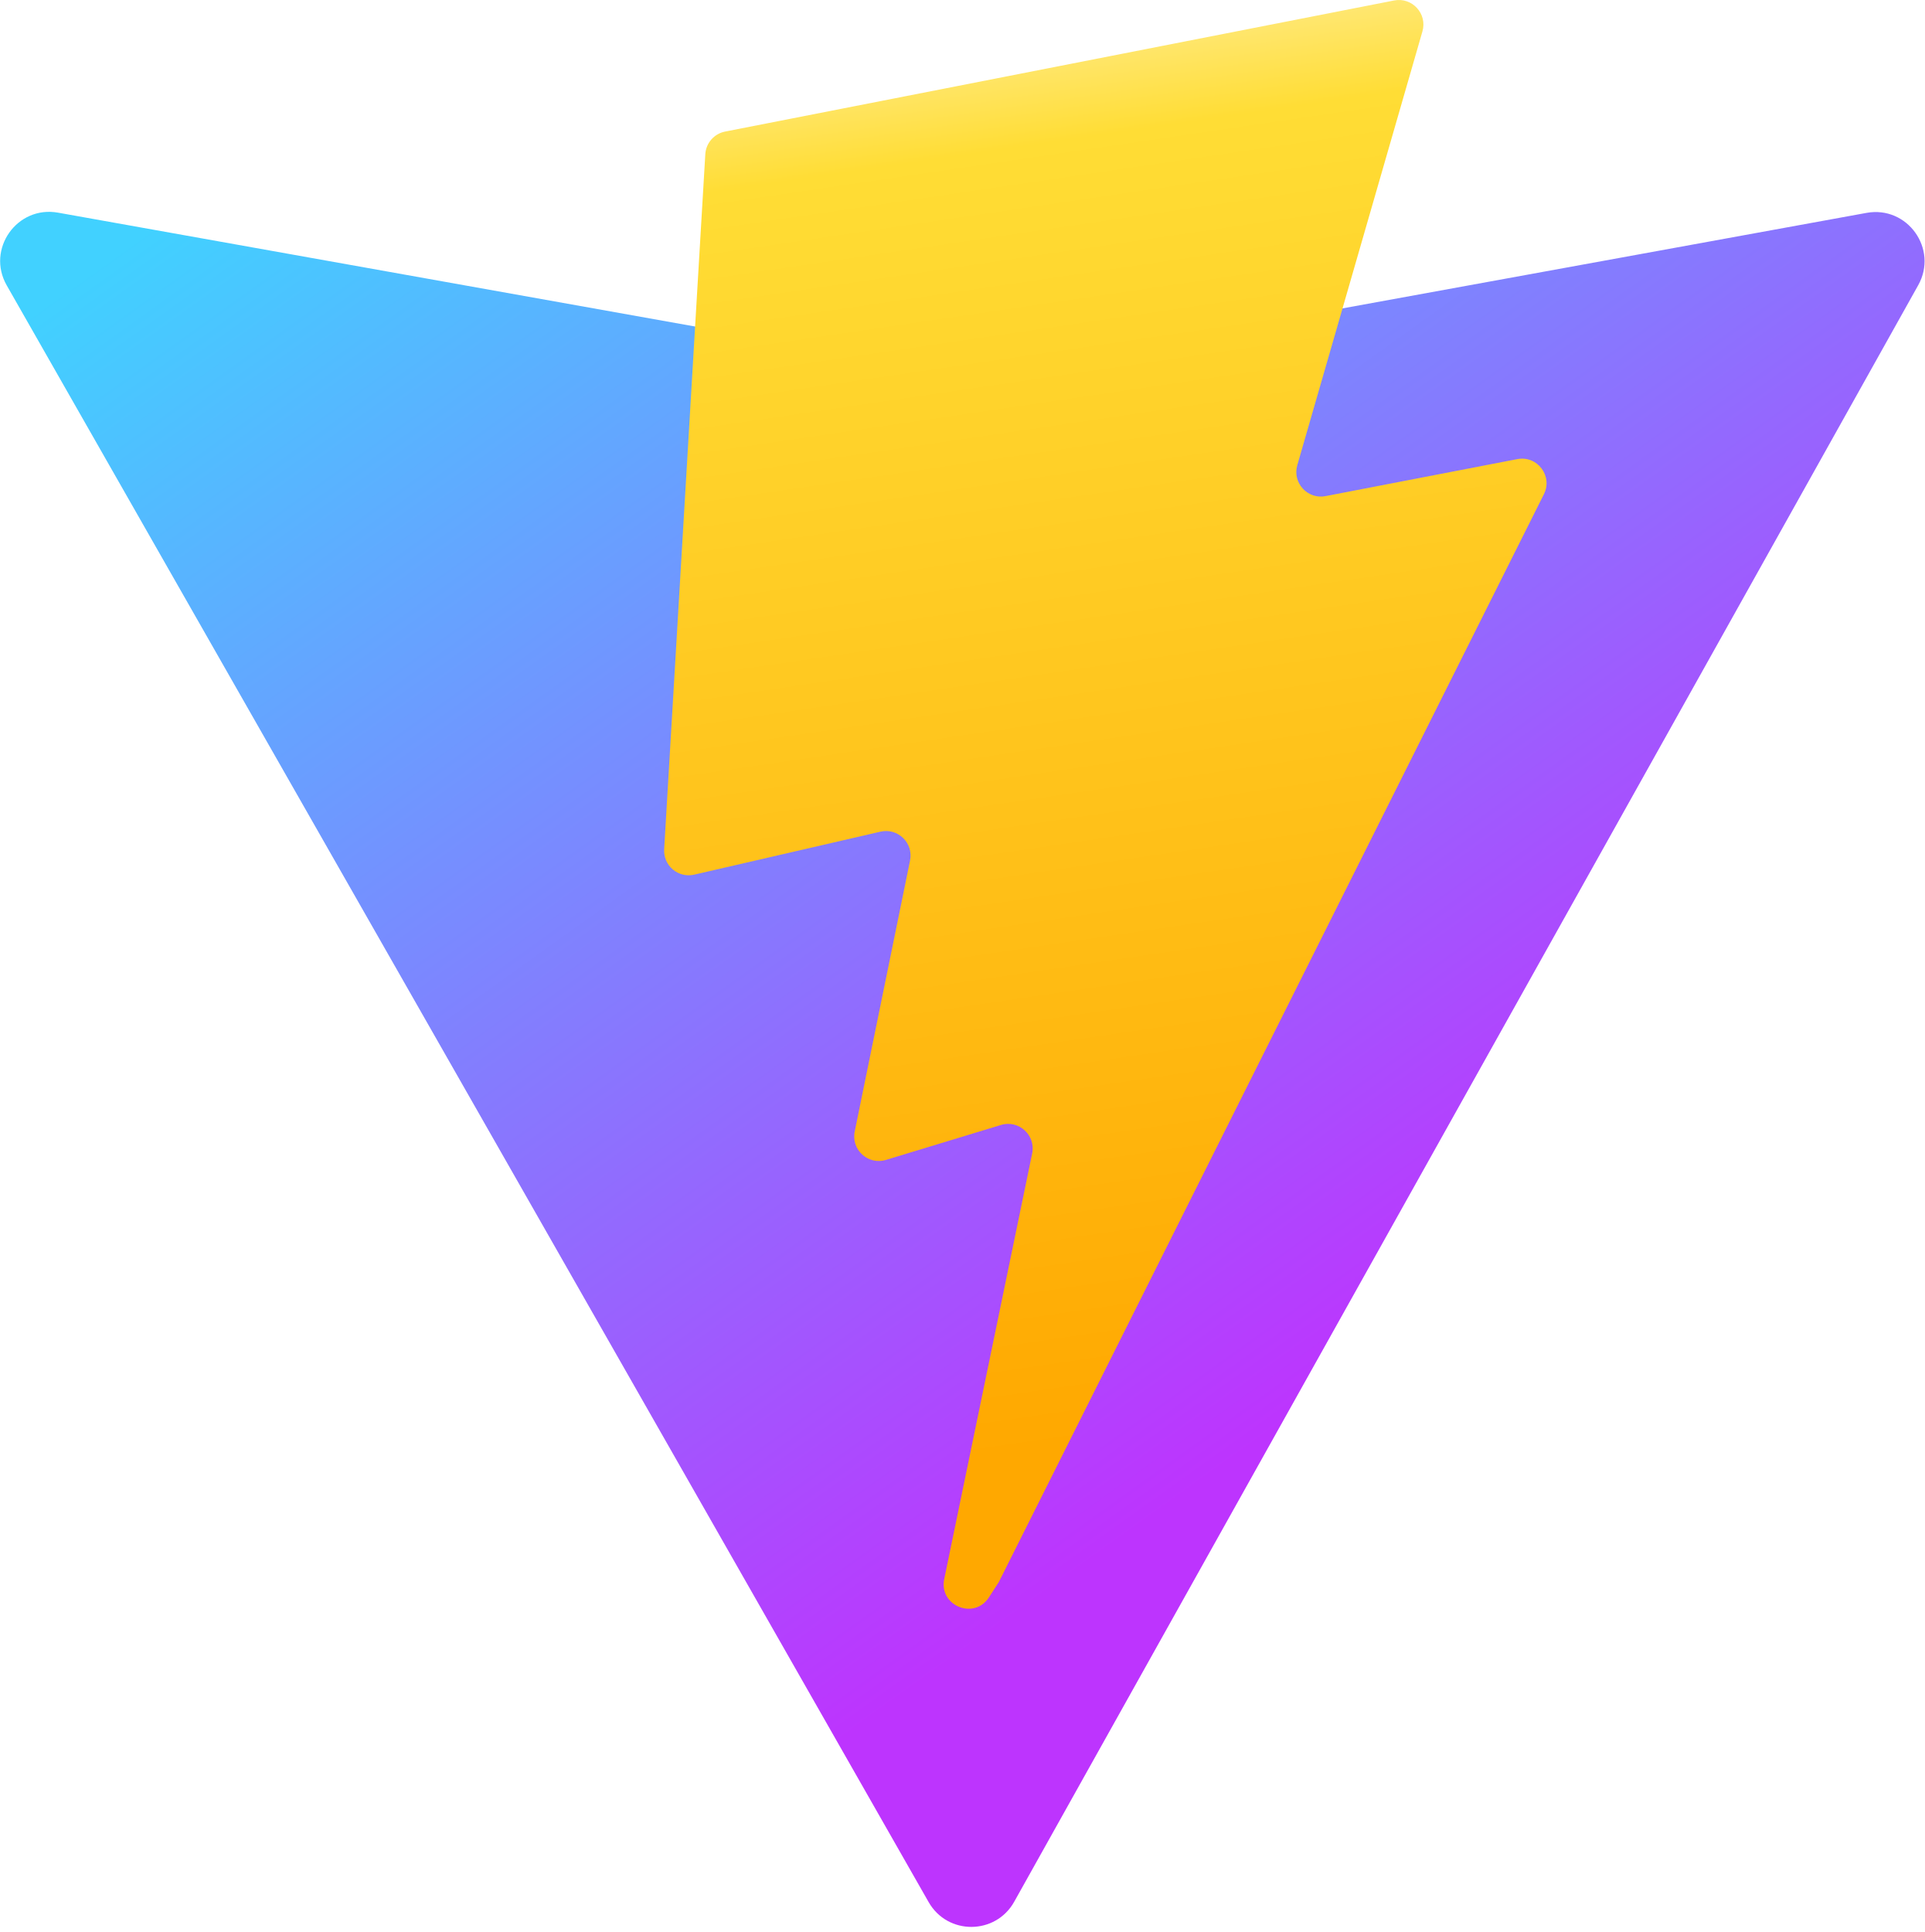
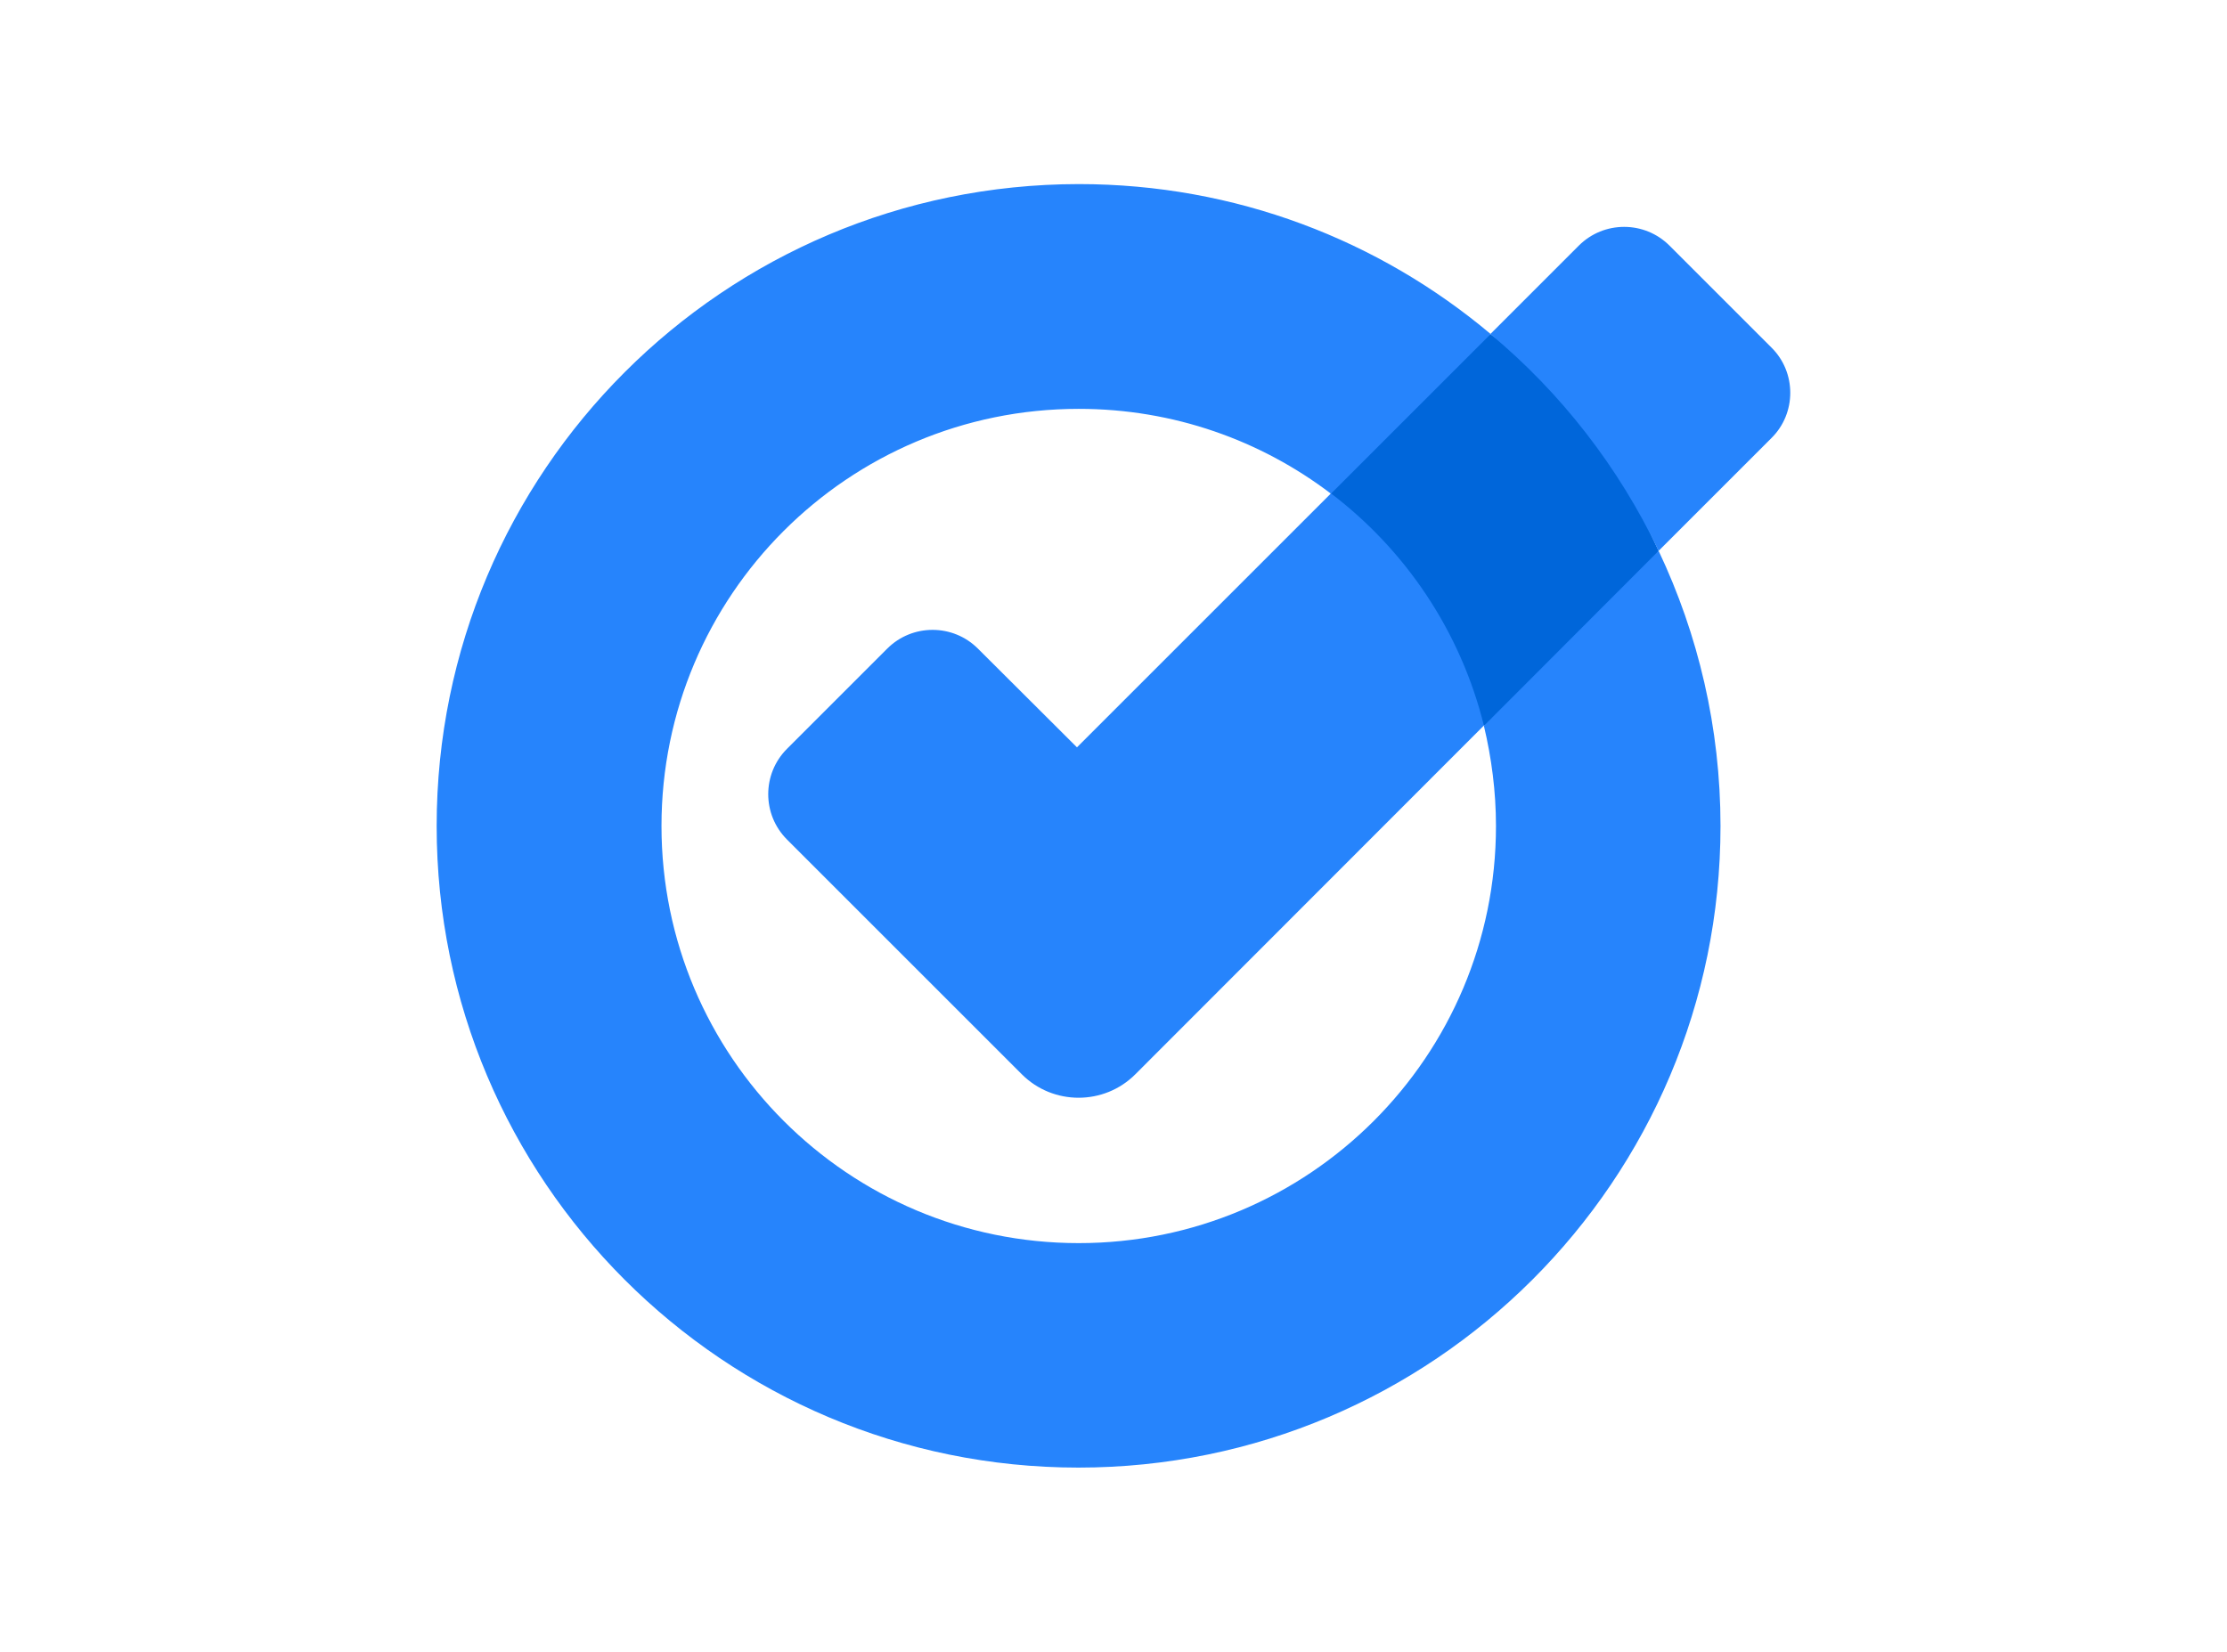
- <svg xmlns="http://www.w3.org/2000/svg" aria-hidden="true" role="img" class="iconify iconify--logos" width="31.88" height="32" preserveAspectRatio="xMidYMid meet" viewBox="0 0 256 257">
-   <defs>
-     <linearGradient id="IconifyId1813088fe1fbc01fb466" x1="-.828%" x2="57.636%" y1="7.652%" y2="78.411%">
-       <stop offset="0%" stop-color="#41D1FF" />
-       <stop offset="100%" stop-color="#BD34FE" />
-     </linearGradient>
-     <linearGradient id="IconifyId1813088fe1fbc01fb467" x1="43.376%" x2="50.316%" y1="2.242%" y2="89.03%">
-       <stop offset="0%" stop-color="#FFEA83" />
-       <stop offset="8.333%" stop-color="#FFDD35" />
-       <stop offset="100%" stop-color="#FFA800" />
-     </linearGradient>
-   </defs>
-   <path fill="url(#IconifyId1813088fe1fbc01fb466)" d="M255.153 37.938L134.897 252.976c-2.483 4.44-8.862 4.466-11.382.048L.875 37.958c-2.746-4.814 1.371-10.646 6.827-9.67l120.385 21.517a6.537 6.537 0 0 0 2.322-.004l117.867-21.483c5.438-.991 9.574 4.796 6.877 9.62Z" />
-   <path fill="url(#IconifyId1813088fe1fbc01fb467)" d="M185.432.063L96.44 17.501a3.268 3.268 0 0 0-2.634 3.014l-5.474 92.456a3.268 3.268 0 0 0 3.997 3.378l24.777-5.718c2.318-.535 4.413 1.507 3.936 3.838l-7.361 36.047c-.495 2.426 1.782 4.5 4.151 3.78l15.304-4.649c2.372-.72 4.652 1.36 4.15 3.788l-11.698 56.621c-.732 3.542 3.979 5.473 5.943 2.437l1.313-2.028l72.516-144.72c1.215-2.423-.88-5.186-3.54-4.672l-25.505 4.922c-2.396.462-4.435-1.77-3.759-4.114l16.646-57.705c.677-2.35-1.37-4.583-3.769-4.113Z" />
+ <svg xmlns="http://www.w3.org/2000/svg" version="1.0" id="Layer_1" x="0px" y="0px" viewBox="0 0 755.78 560.77" style="enable-background:new 0 0 755.78 560.77;" xml:space="preserve">
+   <style type="text/css">
+ 	.st0{fill:#0066DA;}
+ 	.st1{fill:#2684FC;}
+ 	.st2{fill:none;}
+ </style>
+   <g>
+     <polygon class="st0" points="505.79,113.39 469.59,133.29 451.59,167.59 469.59,209.59 503.59,246.39 540.29,225.89 562.89,186.99    540.29,138.79  " />
+     <path class="st1" d="M365.49,253.69l86.2-86.2c25.4,19.3,44,46.9,51.9,78.8l-118.3,118.4c-10.6,10.6-27.9,10.6-38.5,0l-79.7-79.7   c-8.5-8.5-8.5-22.3,0-30.8l34-34c8.5-8.5,22.3-8.5,30.8,0L365.49,253.69z M601.19,117.99l-34.6-34.6c-8.5-8.5-22.3-8.5-30.8,0   l-30,30c24,20,43.5,45.1,57.1,73.6l38.3-38.3C609.69,140.29,609.69,126.39,601.19,117.99z M507.69,280.39   c0,78.2-63.4,141.6-141.6,141.6s-141.6-63.4-141.6-141.6s63.3-141.6,141.6-141.6c32.2,0,61.8,10.7,85.6,28.8l54.2-54.2   c-37.8-31.8-86.5-50.9-139.8-50.9c-120.4,0.1-217.9,97.6-217.9,217.9s97.5,217.8,217.8,217.8s217.9-97.5,217.9-217.8   c0-33.4-7.6-65.1-21-93.4l-59.3,59.4C506.19,257.29,507.69,268.69,507.69,280.39z" />
+   </g>
+   <rect x="127.89" y="30.39" class="st2" width="500" height="500" />
</svg>
